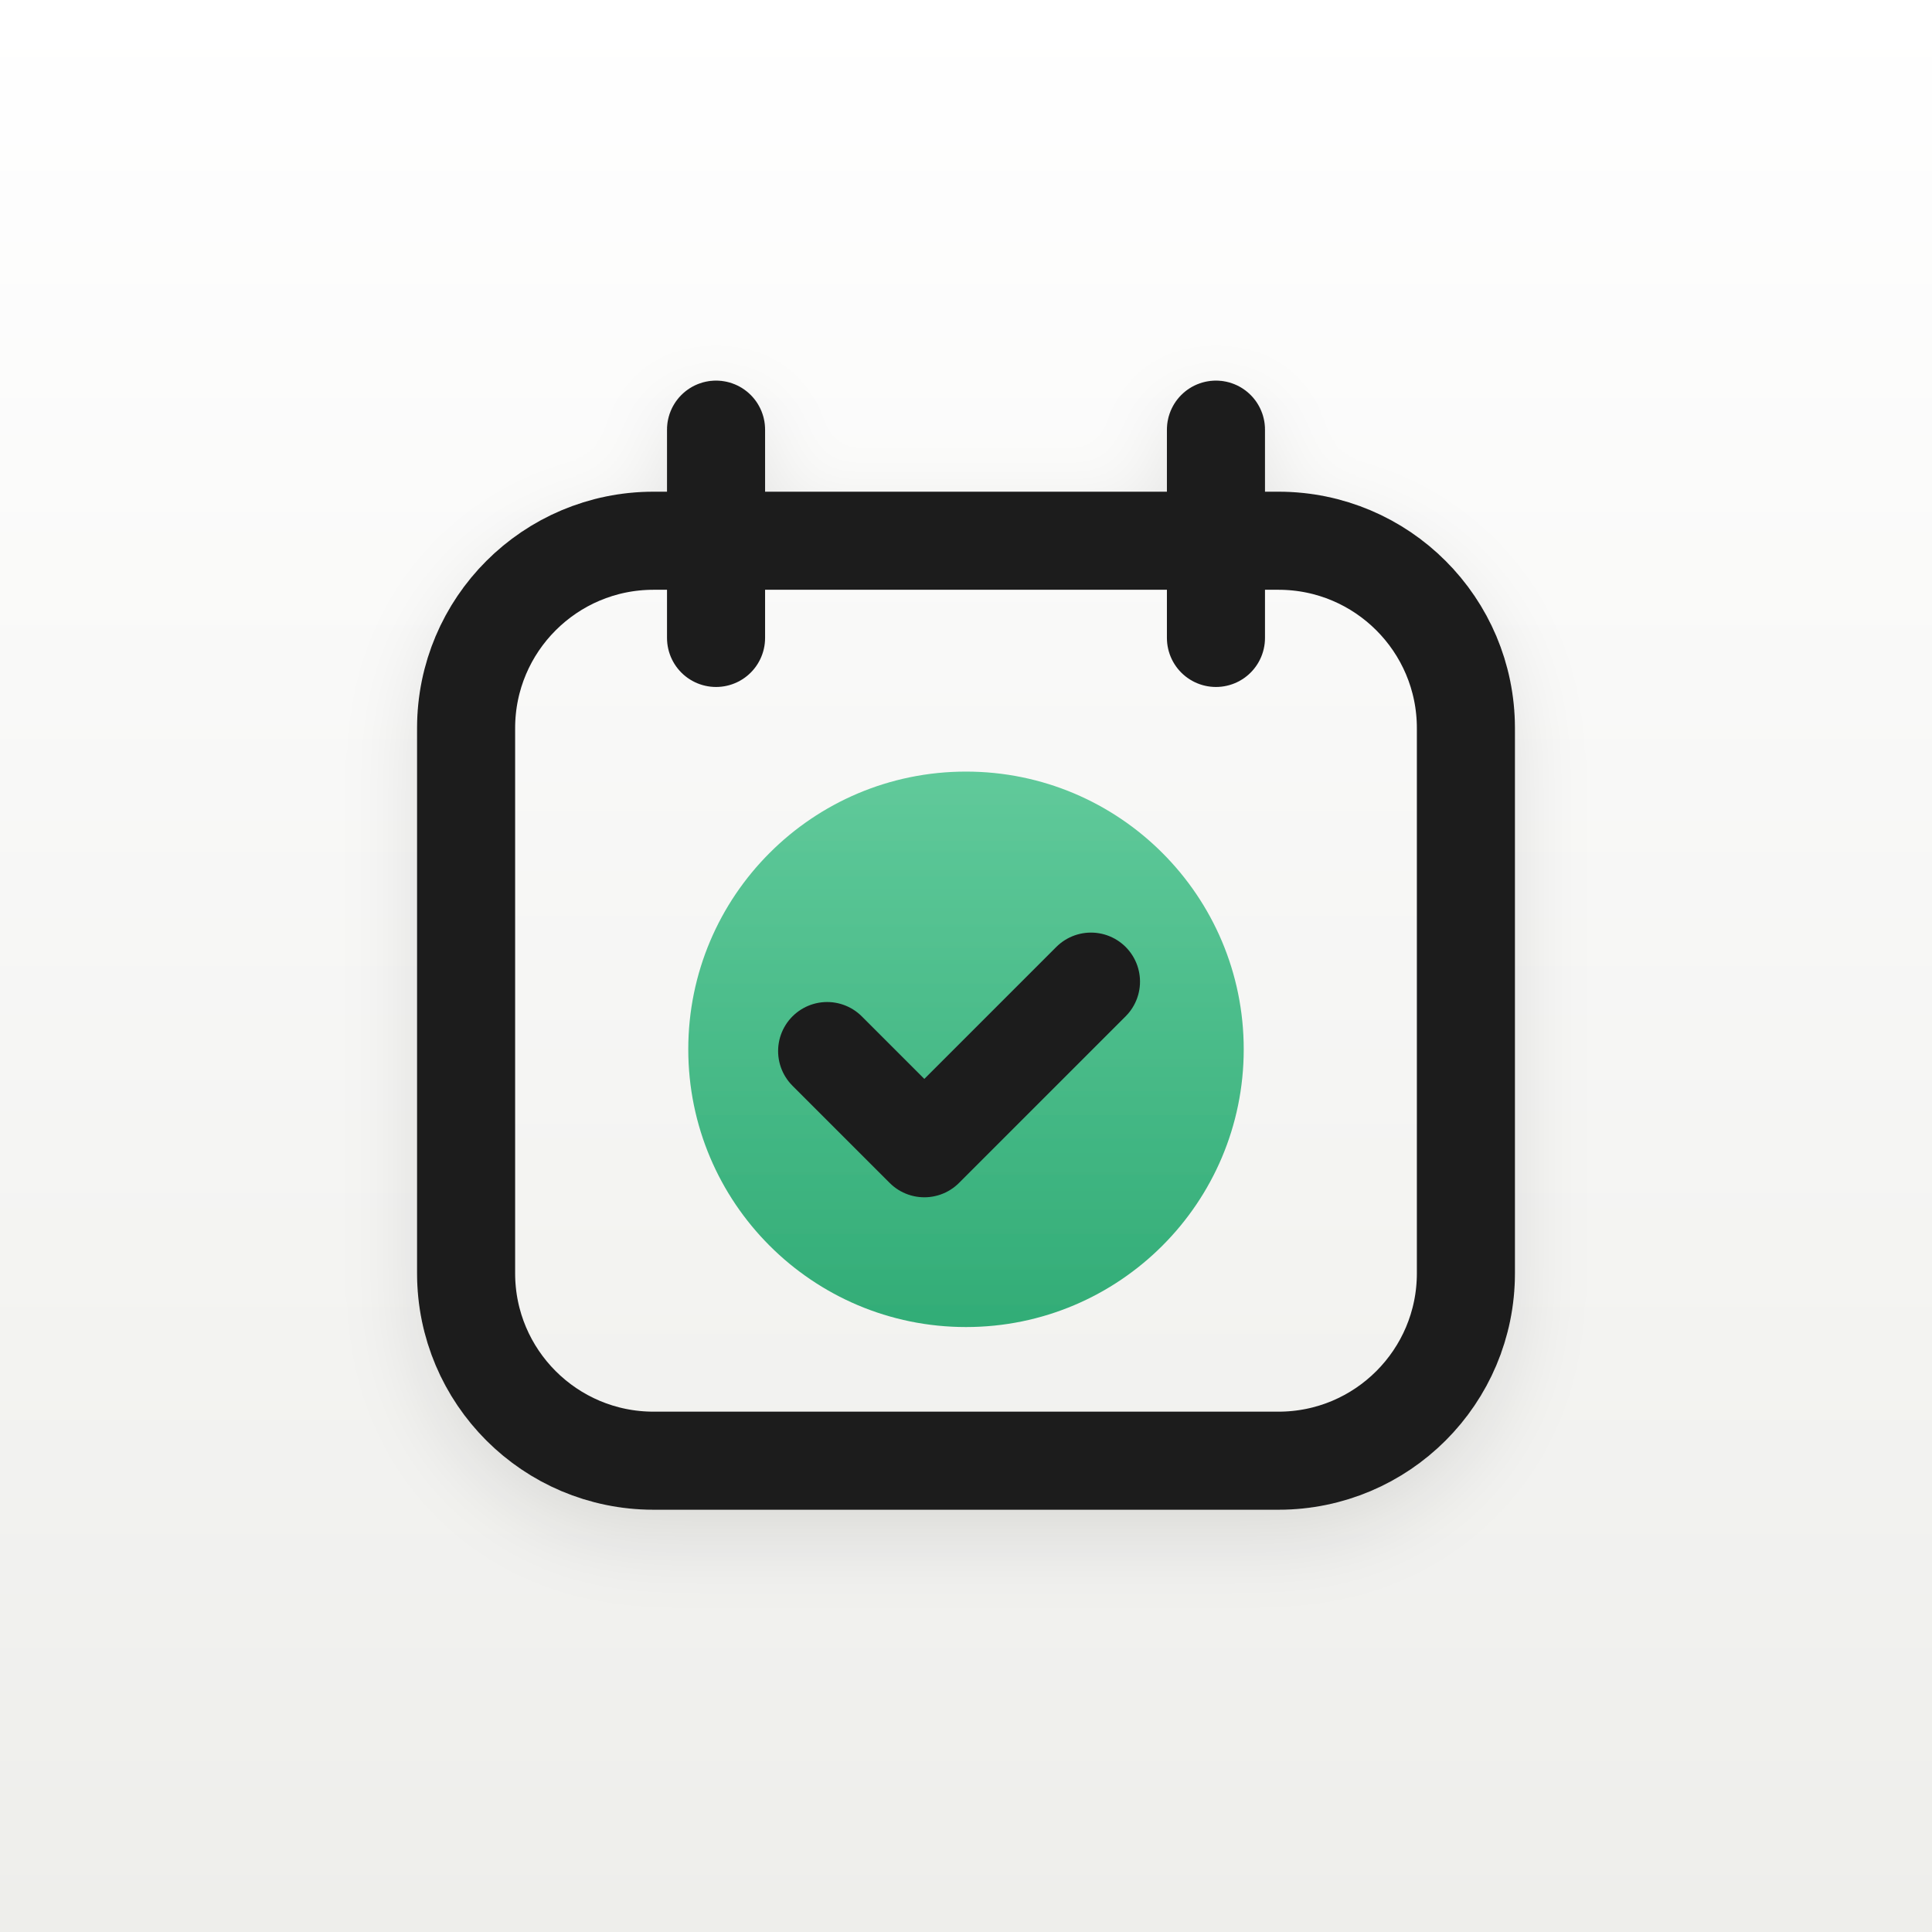
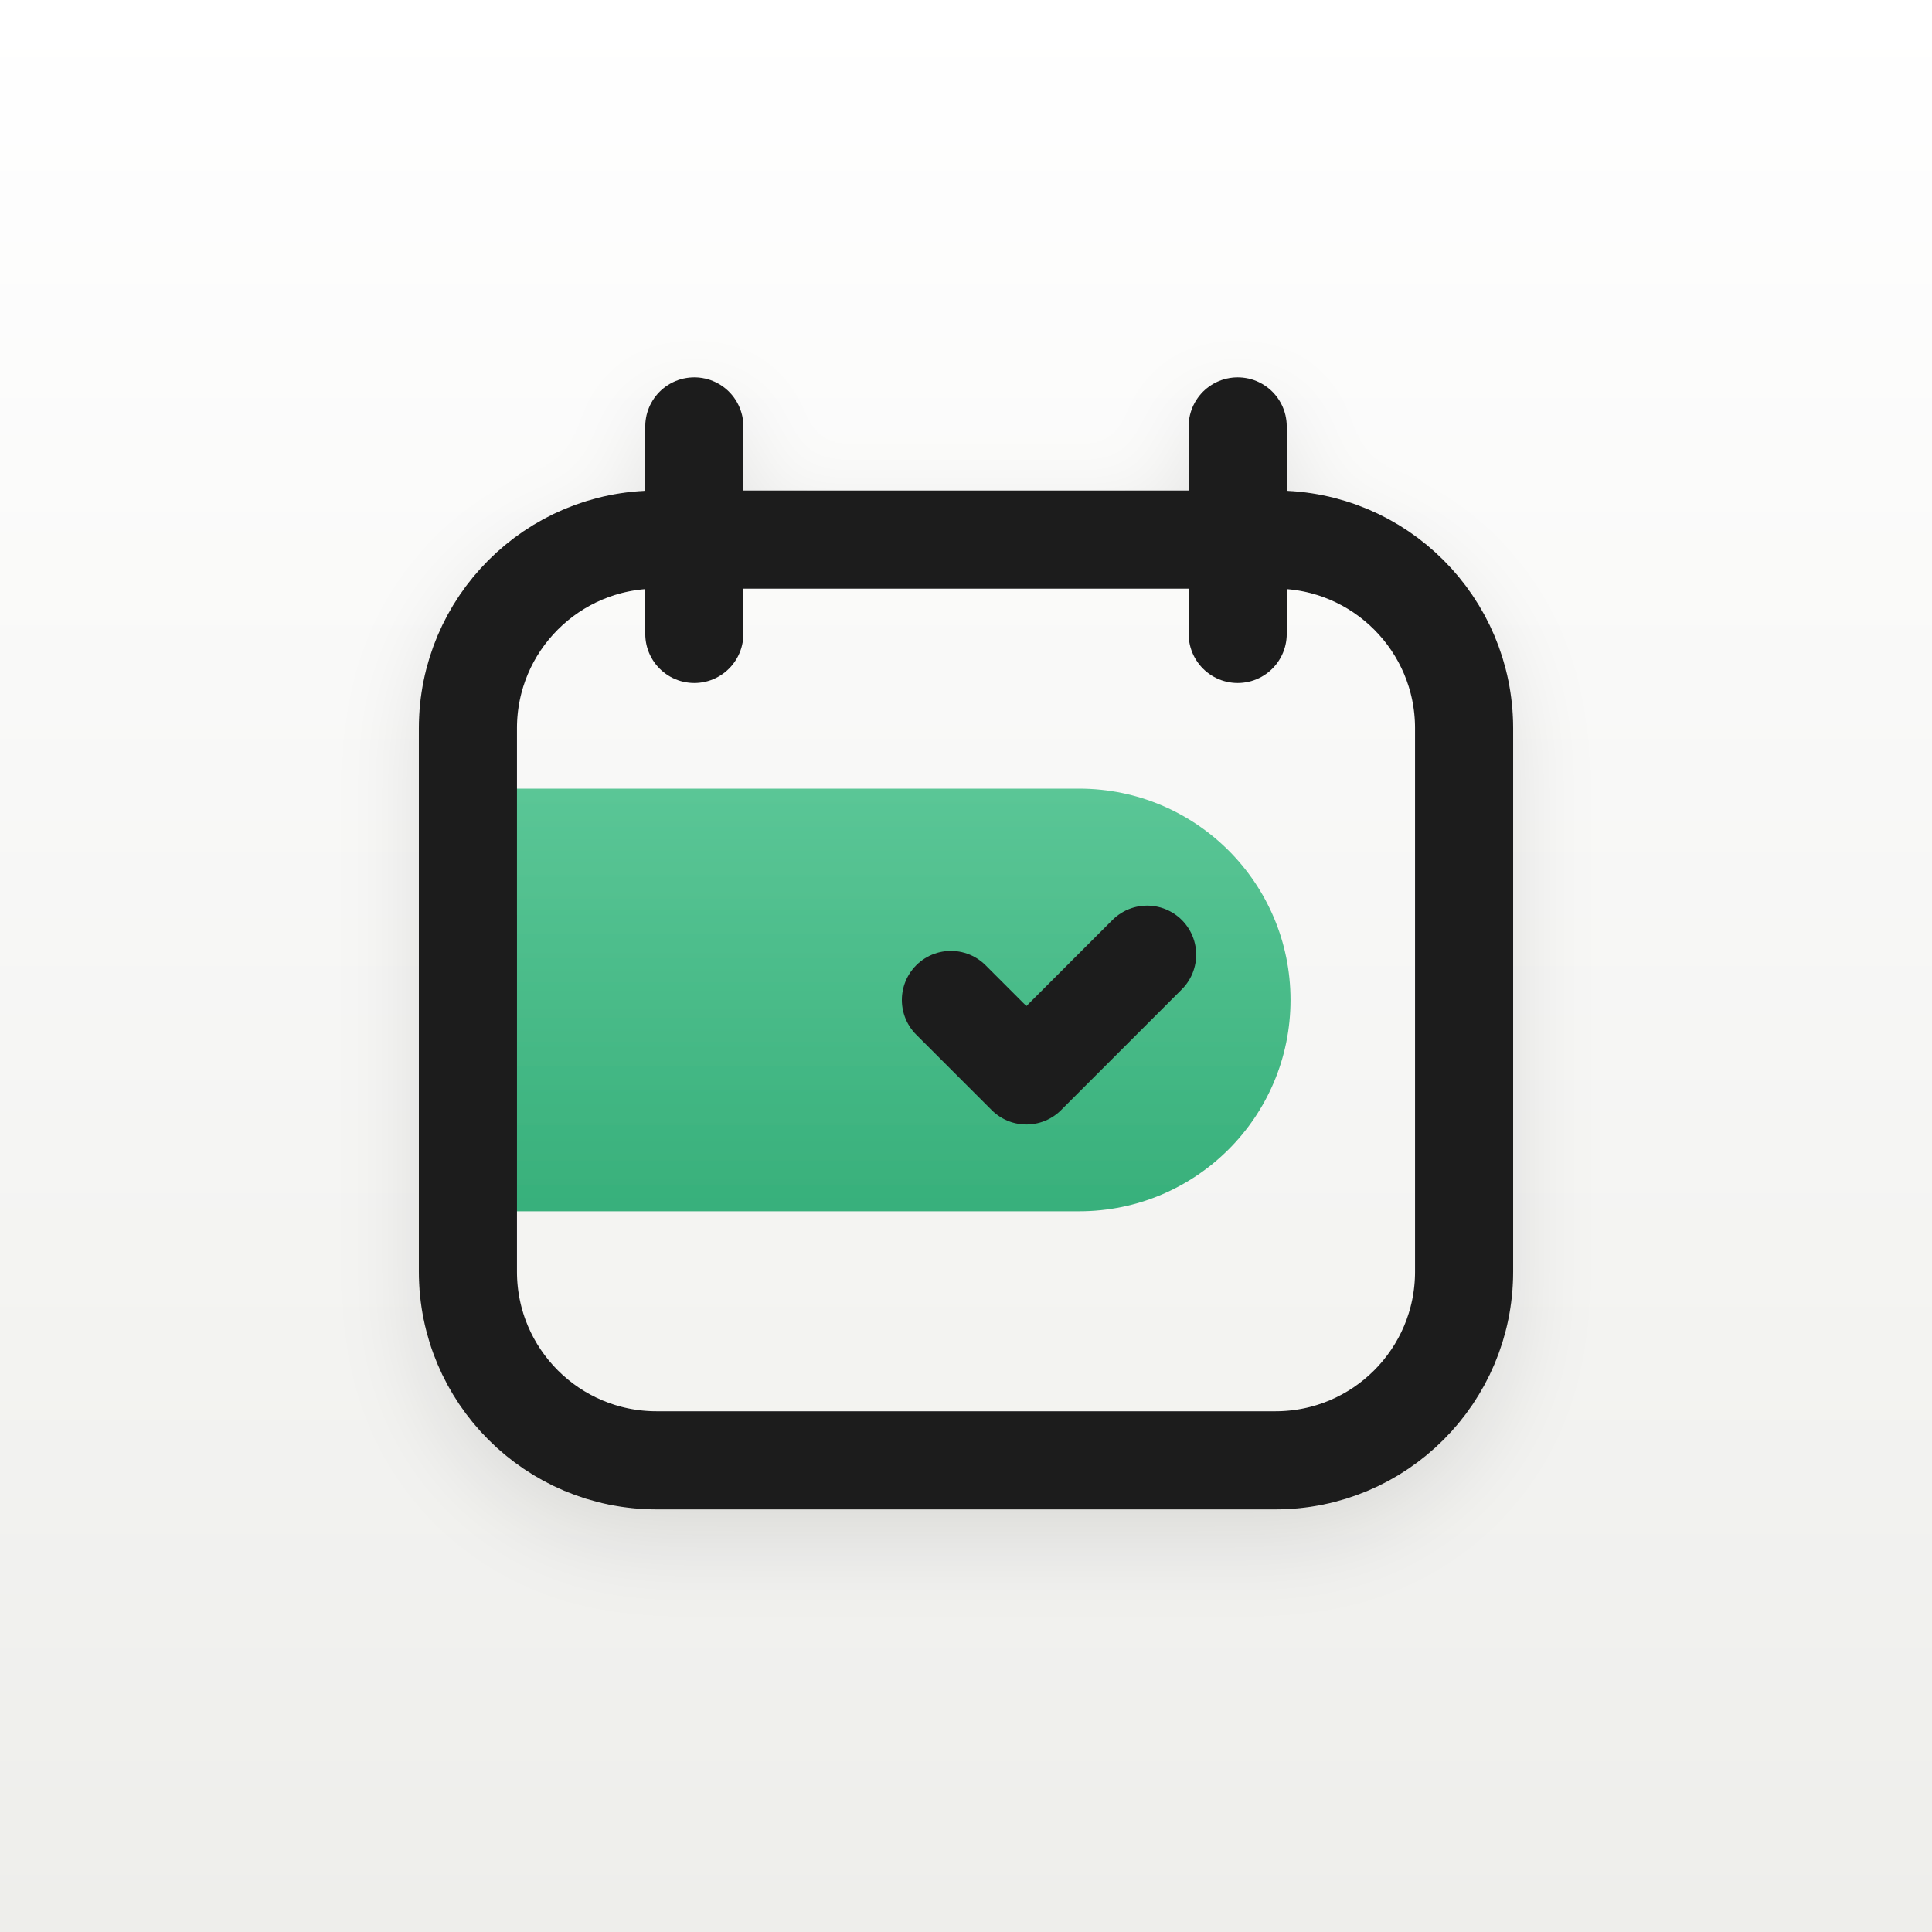
<svg xmlns="http://www.w3.org/2000/svg" viewBox="0 0 1024 1024">
  <defs>
    <linearGradient id="bg" x1="0" y1="0" x2="0" y2="1024" gradientUnits="userSpaceOnUse">
      <stop offset="0" stop-color="#FFFFFF" />
      <stop offset="1" stop-color="#EEEEEB" />
    </linearGradient>
-     <linearGradient id="accent" x1="0" y1="328.1" x2="0" y2="849.9" gradientUnits="userSpaceOnUse">
+     <linearGradient id="accent" x1="0" y1="290" x2="0" y2="770" gradientUnits="userSpaceOnUse">
      <stop offset="0" stop-color="#6FD3A6" />
      <stop offset="1" stop-color="#23A36B" />
    </linearGradient>
    <filter id="lift" x="-30%" y="-30%" width="160%" height="170%">
      <feGaussianBlur in="SourceAlpha" stdDeviation="22" />
      <feOffset dy="16" result="b" />
      <feFlood flood-color="#000" flood-opacity=".10" />
      <feComposite in2="b" operator="in" />
      <feMerge>
        <feMergeNode />
        <feMergeNode in="SourceGraphic" />
      </feMerge>
    </filter>
  </defs>
  <rect id="background" width="1024" height="1024" fill="url(#bg)" />
-   <g id="subject" data-shape="square" transform="translate(512 512) scale(0.92) translate(-512 -512) translate(0 -29)" filter="url(#lift)">
-     <rect id="backing" x="224" y="296" width="576" height="530" rx="108" fill="url(#bg)" />
-     <circle id="accent-shape" fill="url(#accent)" cx="512" cy="589" r="160" />
-     <g id="line" fill="none" stroke="#1C1C1E" stroke-width="56.5" stroke-linecap="round" stroke-linejoin="round">
-       <rect x="224" y="296" width="576" height="530" rx="108" />
-       <path class="detail" d="M 368 232 V 352 M 656 232 V 352" />
-       <path class="on-accent" d="M 432 590 L 488 646 L 584 550" />
+   <g id="subject" data-shape="square" transform="translate(512 512) scale(1) translate(-512 -512) translate(0 0)" filter="url(#lift)">
+     <rect id="backing" x="248" y="286" width="528" height="488" rx="100" fill="url(#bg)" />
+     <path id="accent-shape" fill="url(#accent)" d="M 248 418 H 572 A 112 112 0 0 1 572 642 H 248 Z" />
+     <g id="line" fill="none" stroke="#1C1C1E" stroke-width="52" stroke-linecap="round" stroke-linejoin="round">
+       <rect x="248" y="286" width="528" height="488" rx="100" />
+       <path class="detail" d="M 368 226 V 336 M 656 226 V 336" />
+       <path class="on-accent" d="M 504 530 L 544 570 L 608 506" />
    </g>
  </g>
</svg>
